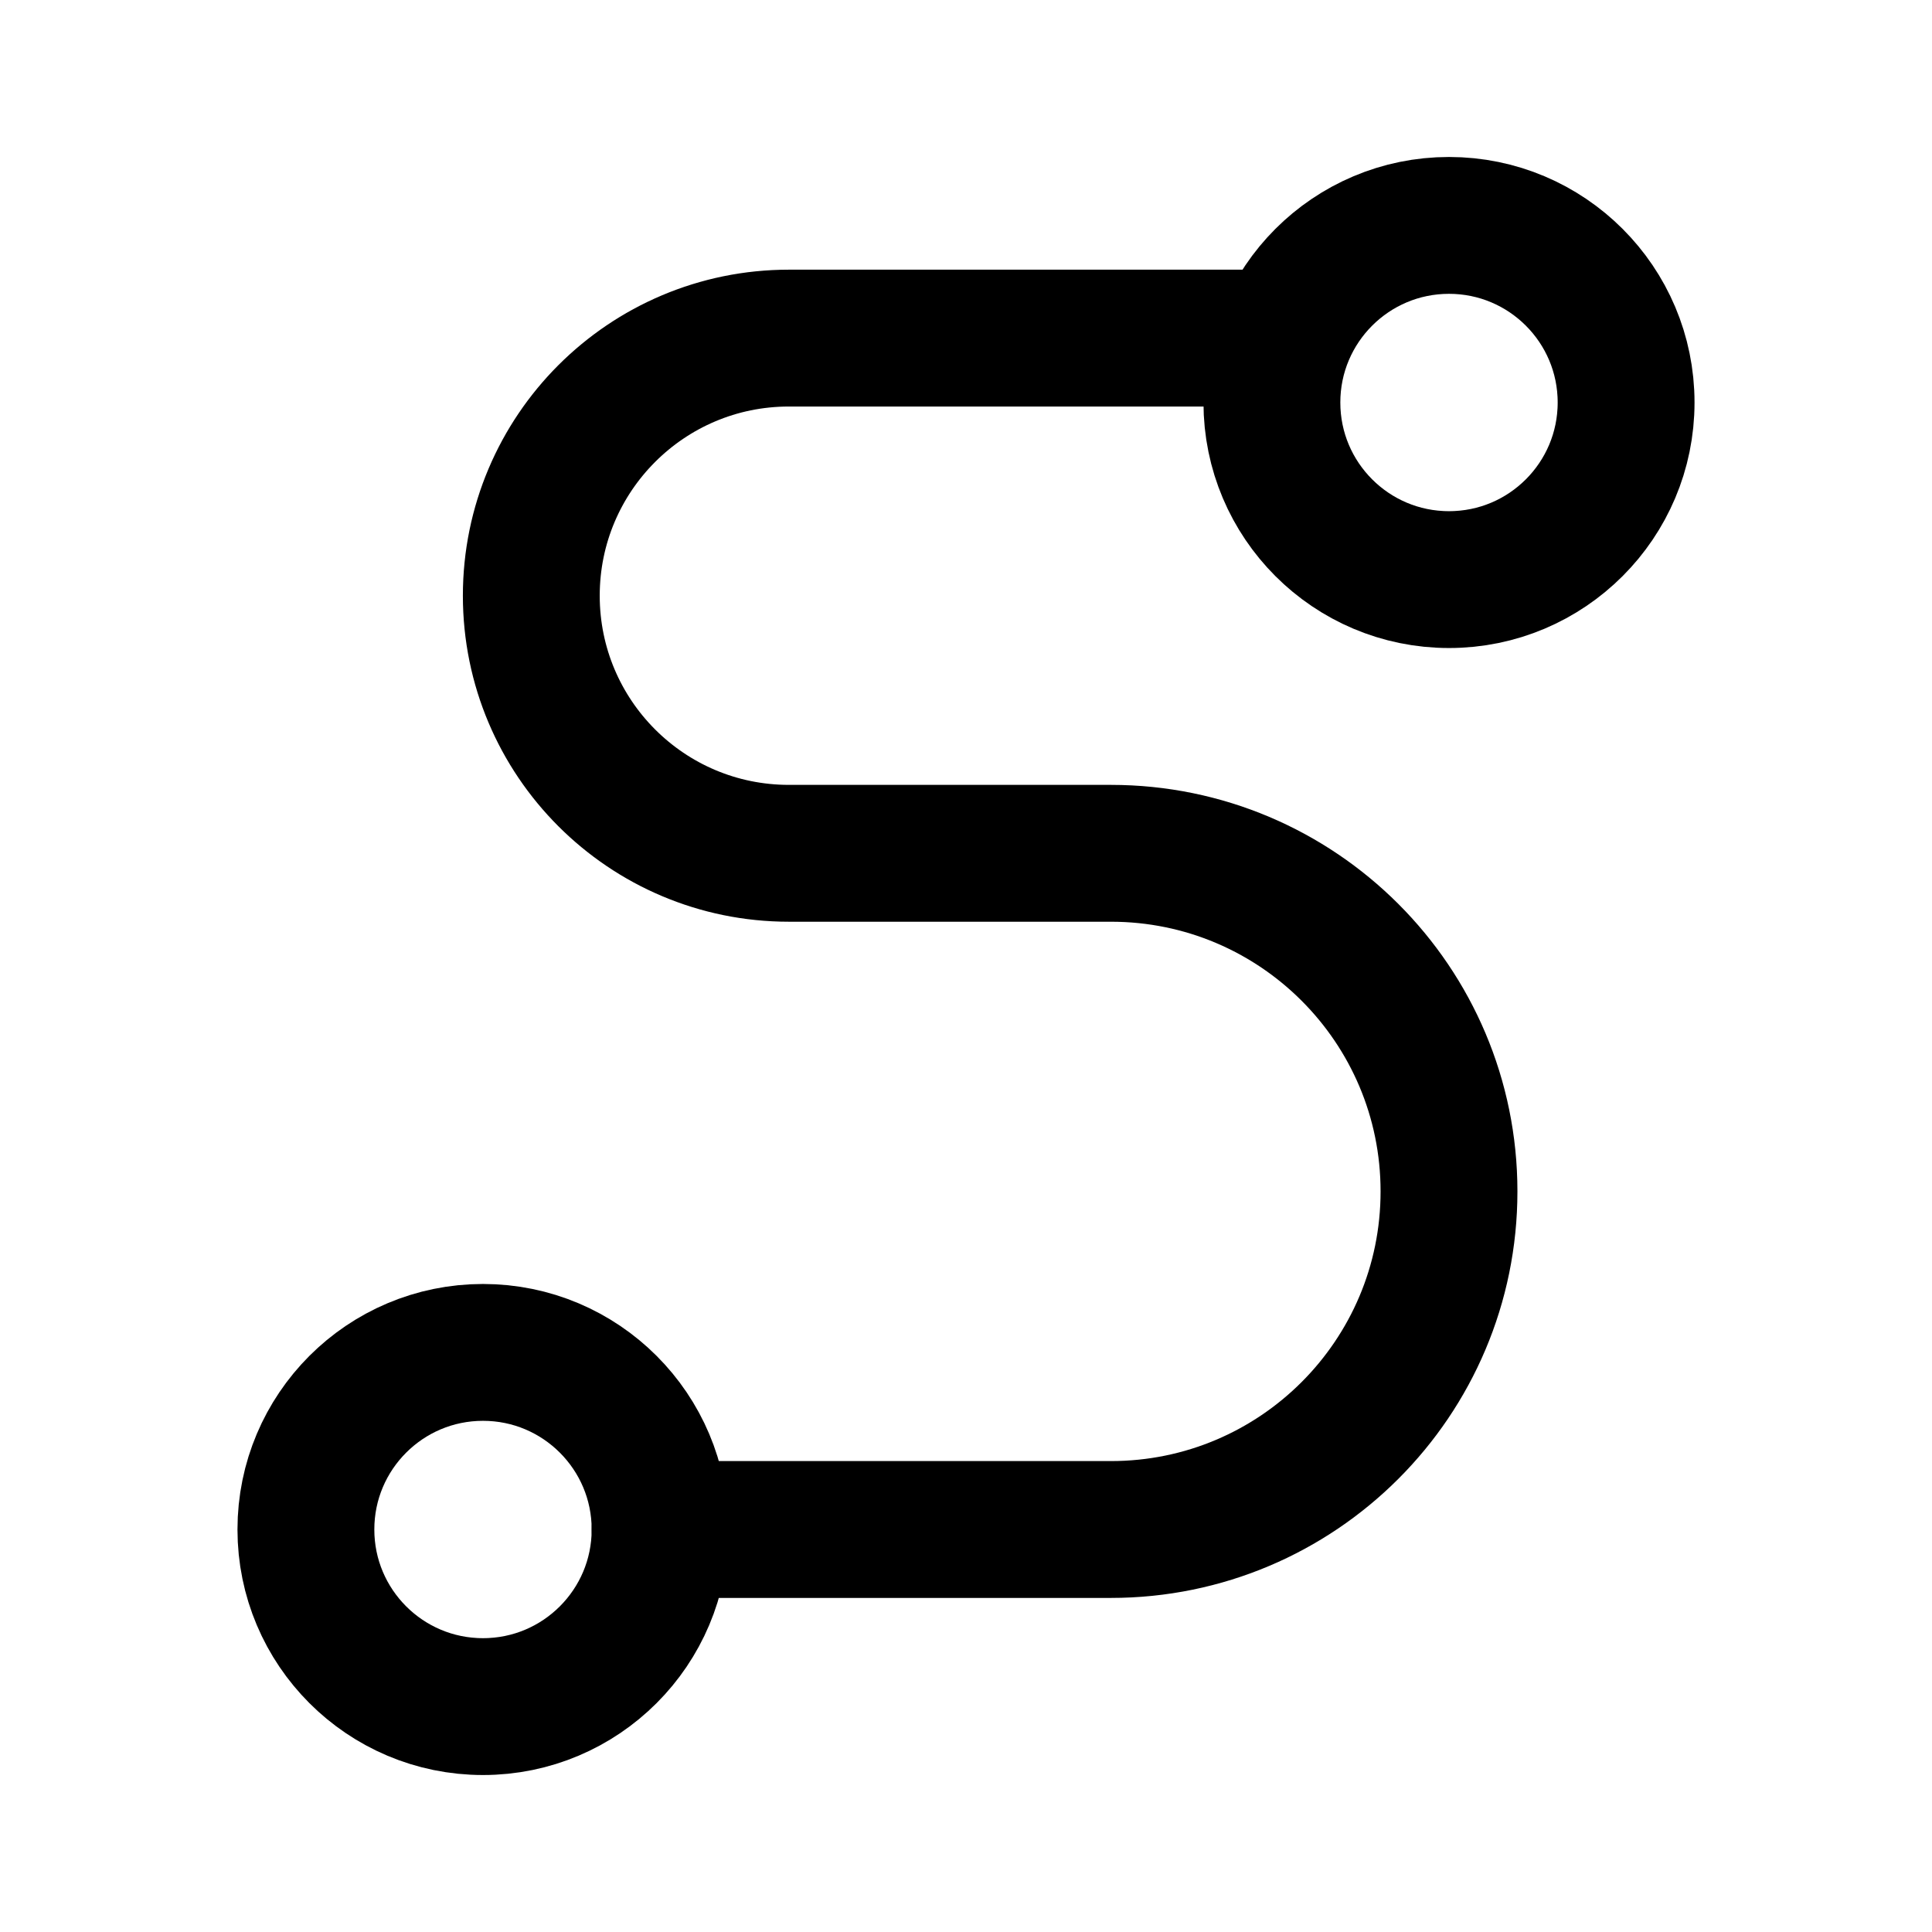
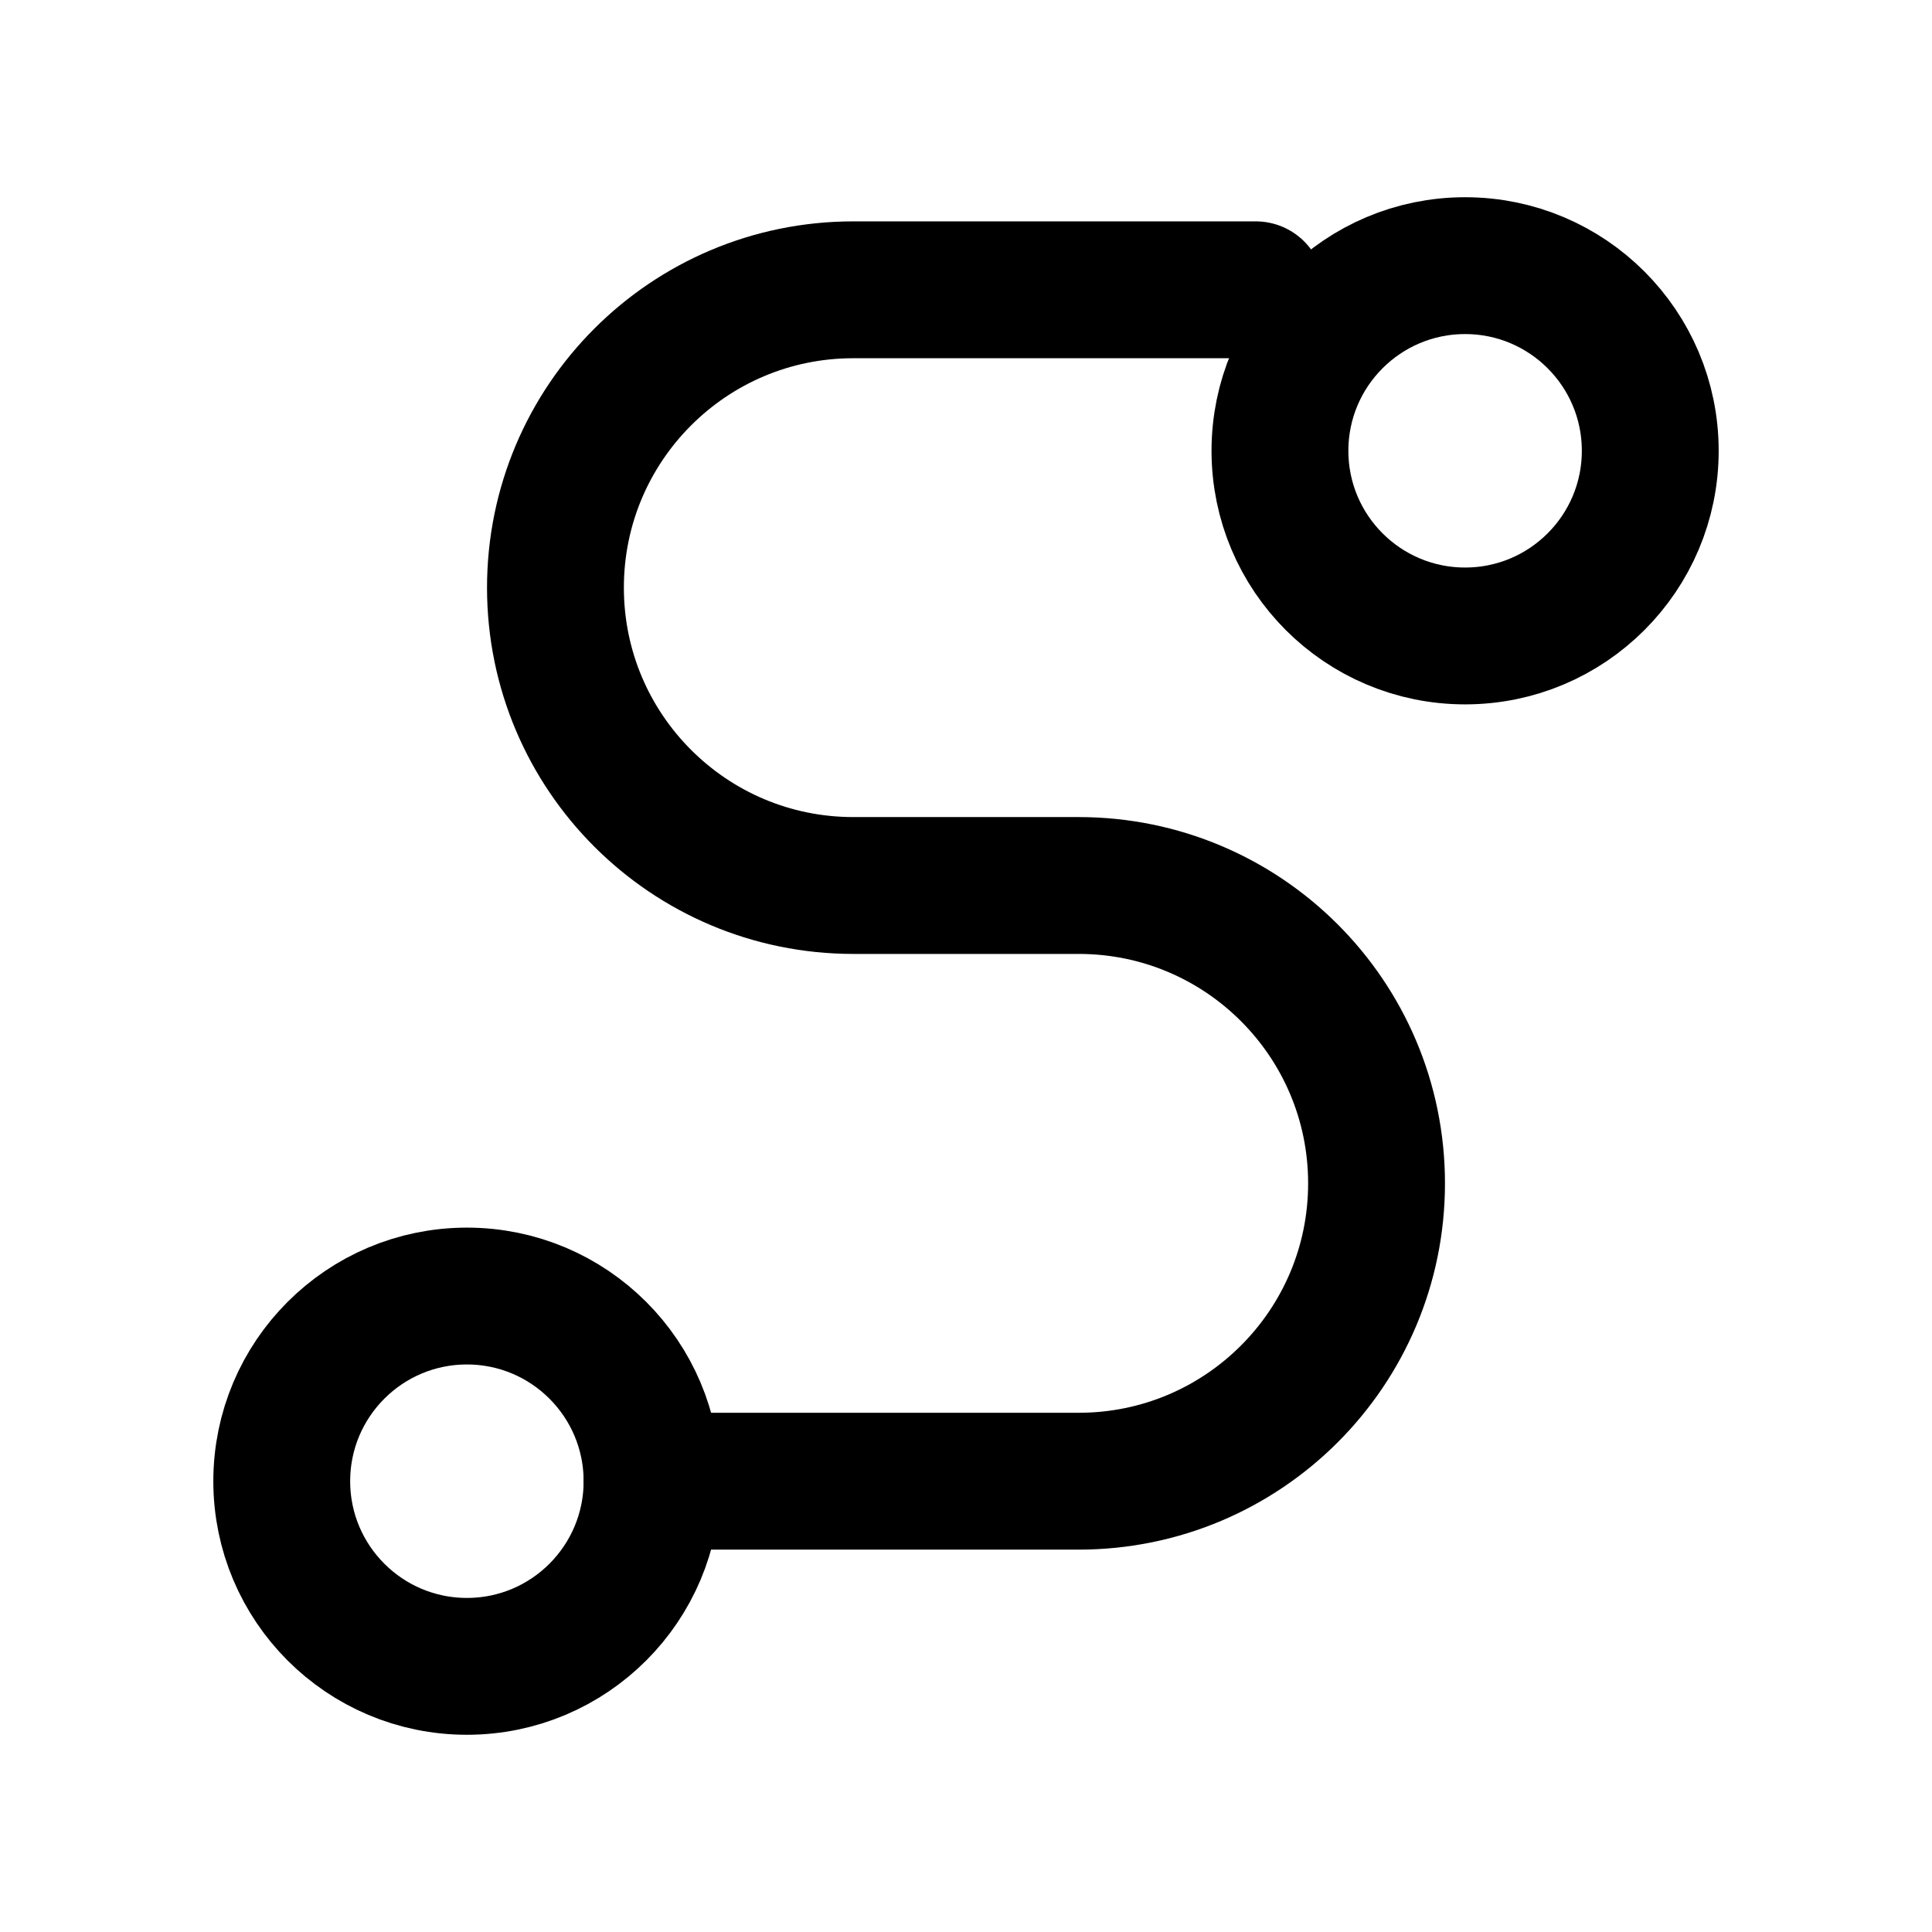
<svg xmlns="http://www.w3.org/2000/svg" viewBox="0 0 24 24" fill="none" stroke="currentColor" stroke-width="1.7" stroke-linecap="round" stroke-linejoin="round">
-   <circle cx="6" cy="19" r="2.2" />
-   <circle cx="18" cy="5" r="2.2" />
-   <path d="M8.2 19h5.6a4.2 4.2 0 0 0 0-8.4H9.8a3.2 3.2 0 0 1 0-6.4h6" />
+   <circle cx="5.8" cy="18.4" r="2.3" />
+   <circle cx="18.2" cy="5.6" r="2.3" />
+   <path d="M8.1 18.4h5.3a3.7 3.7 0 0 0 0-7.4h-2.8a3.7 3.7 0 0 1 0-7.4h5" />
</svg>
